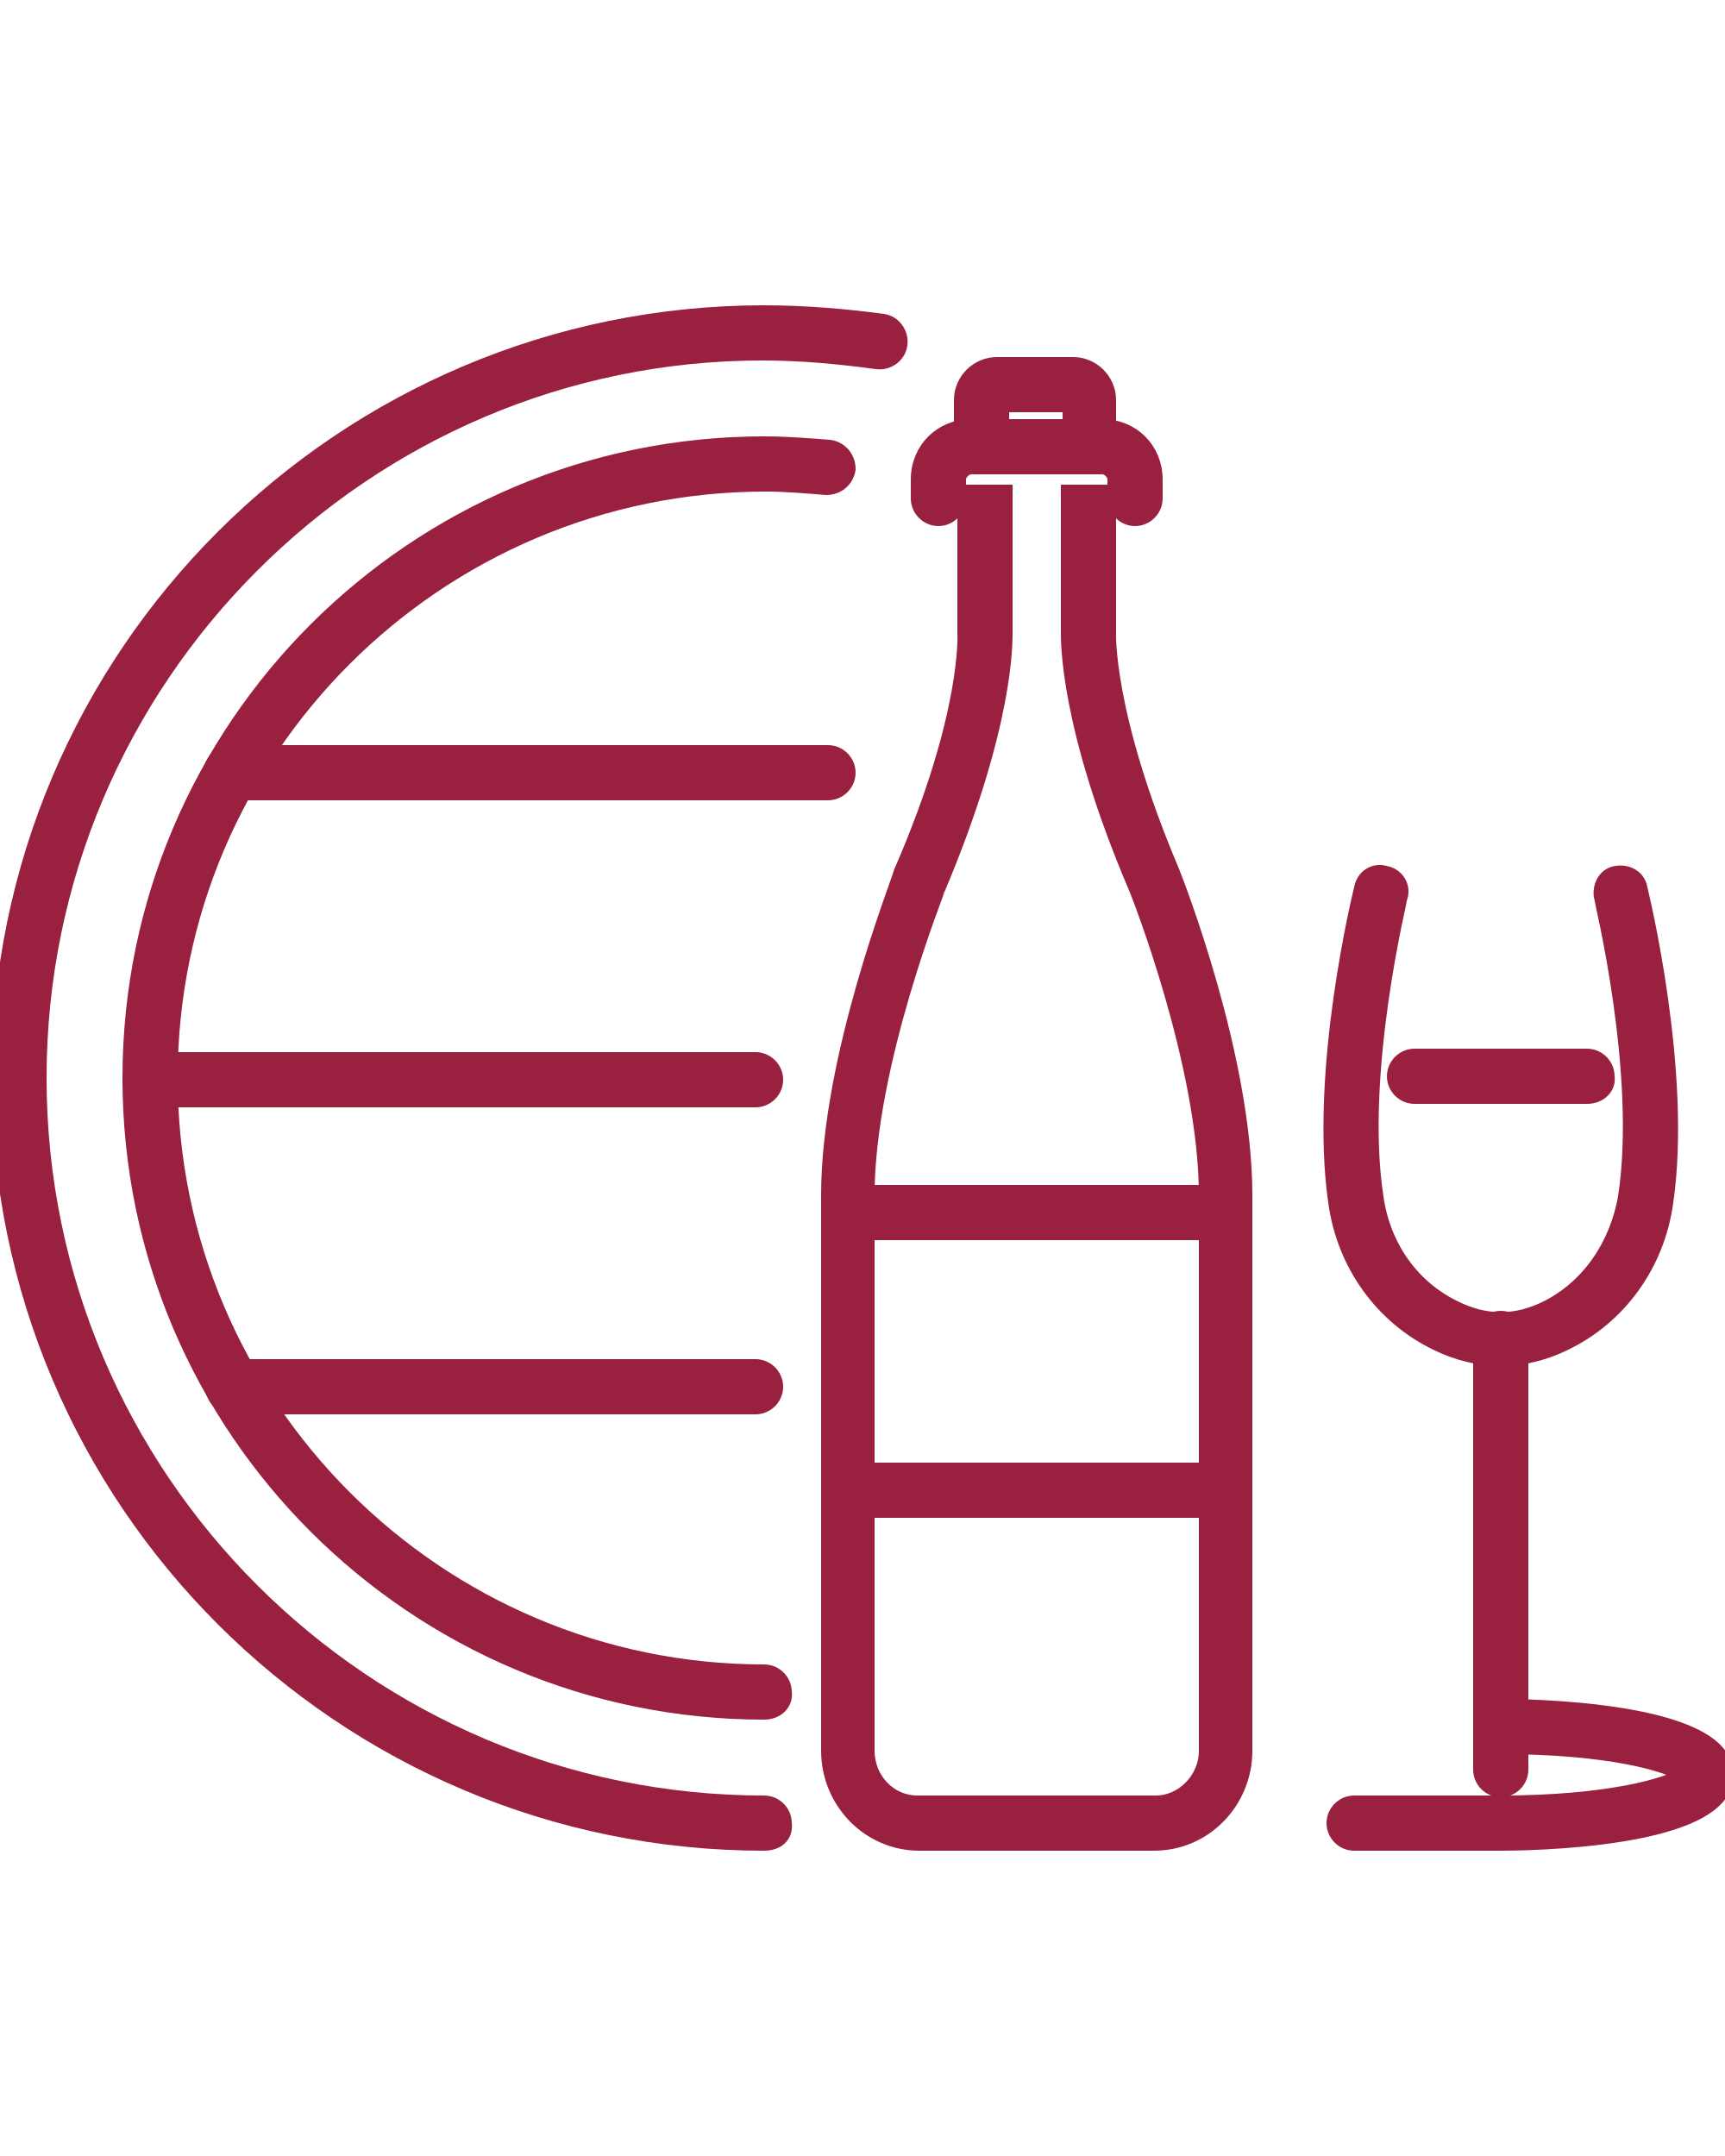
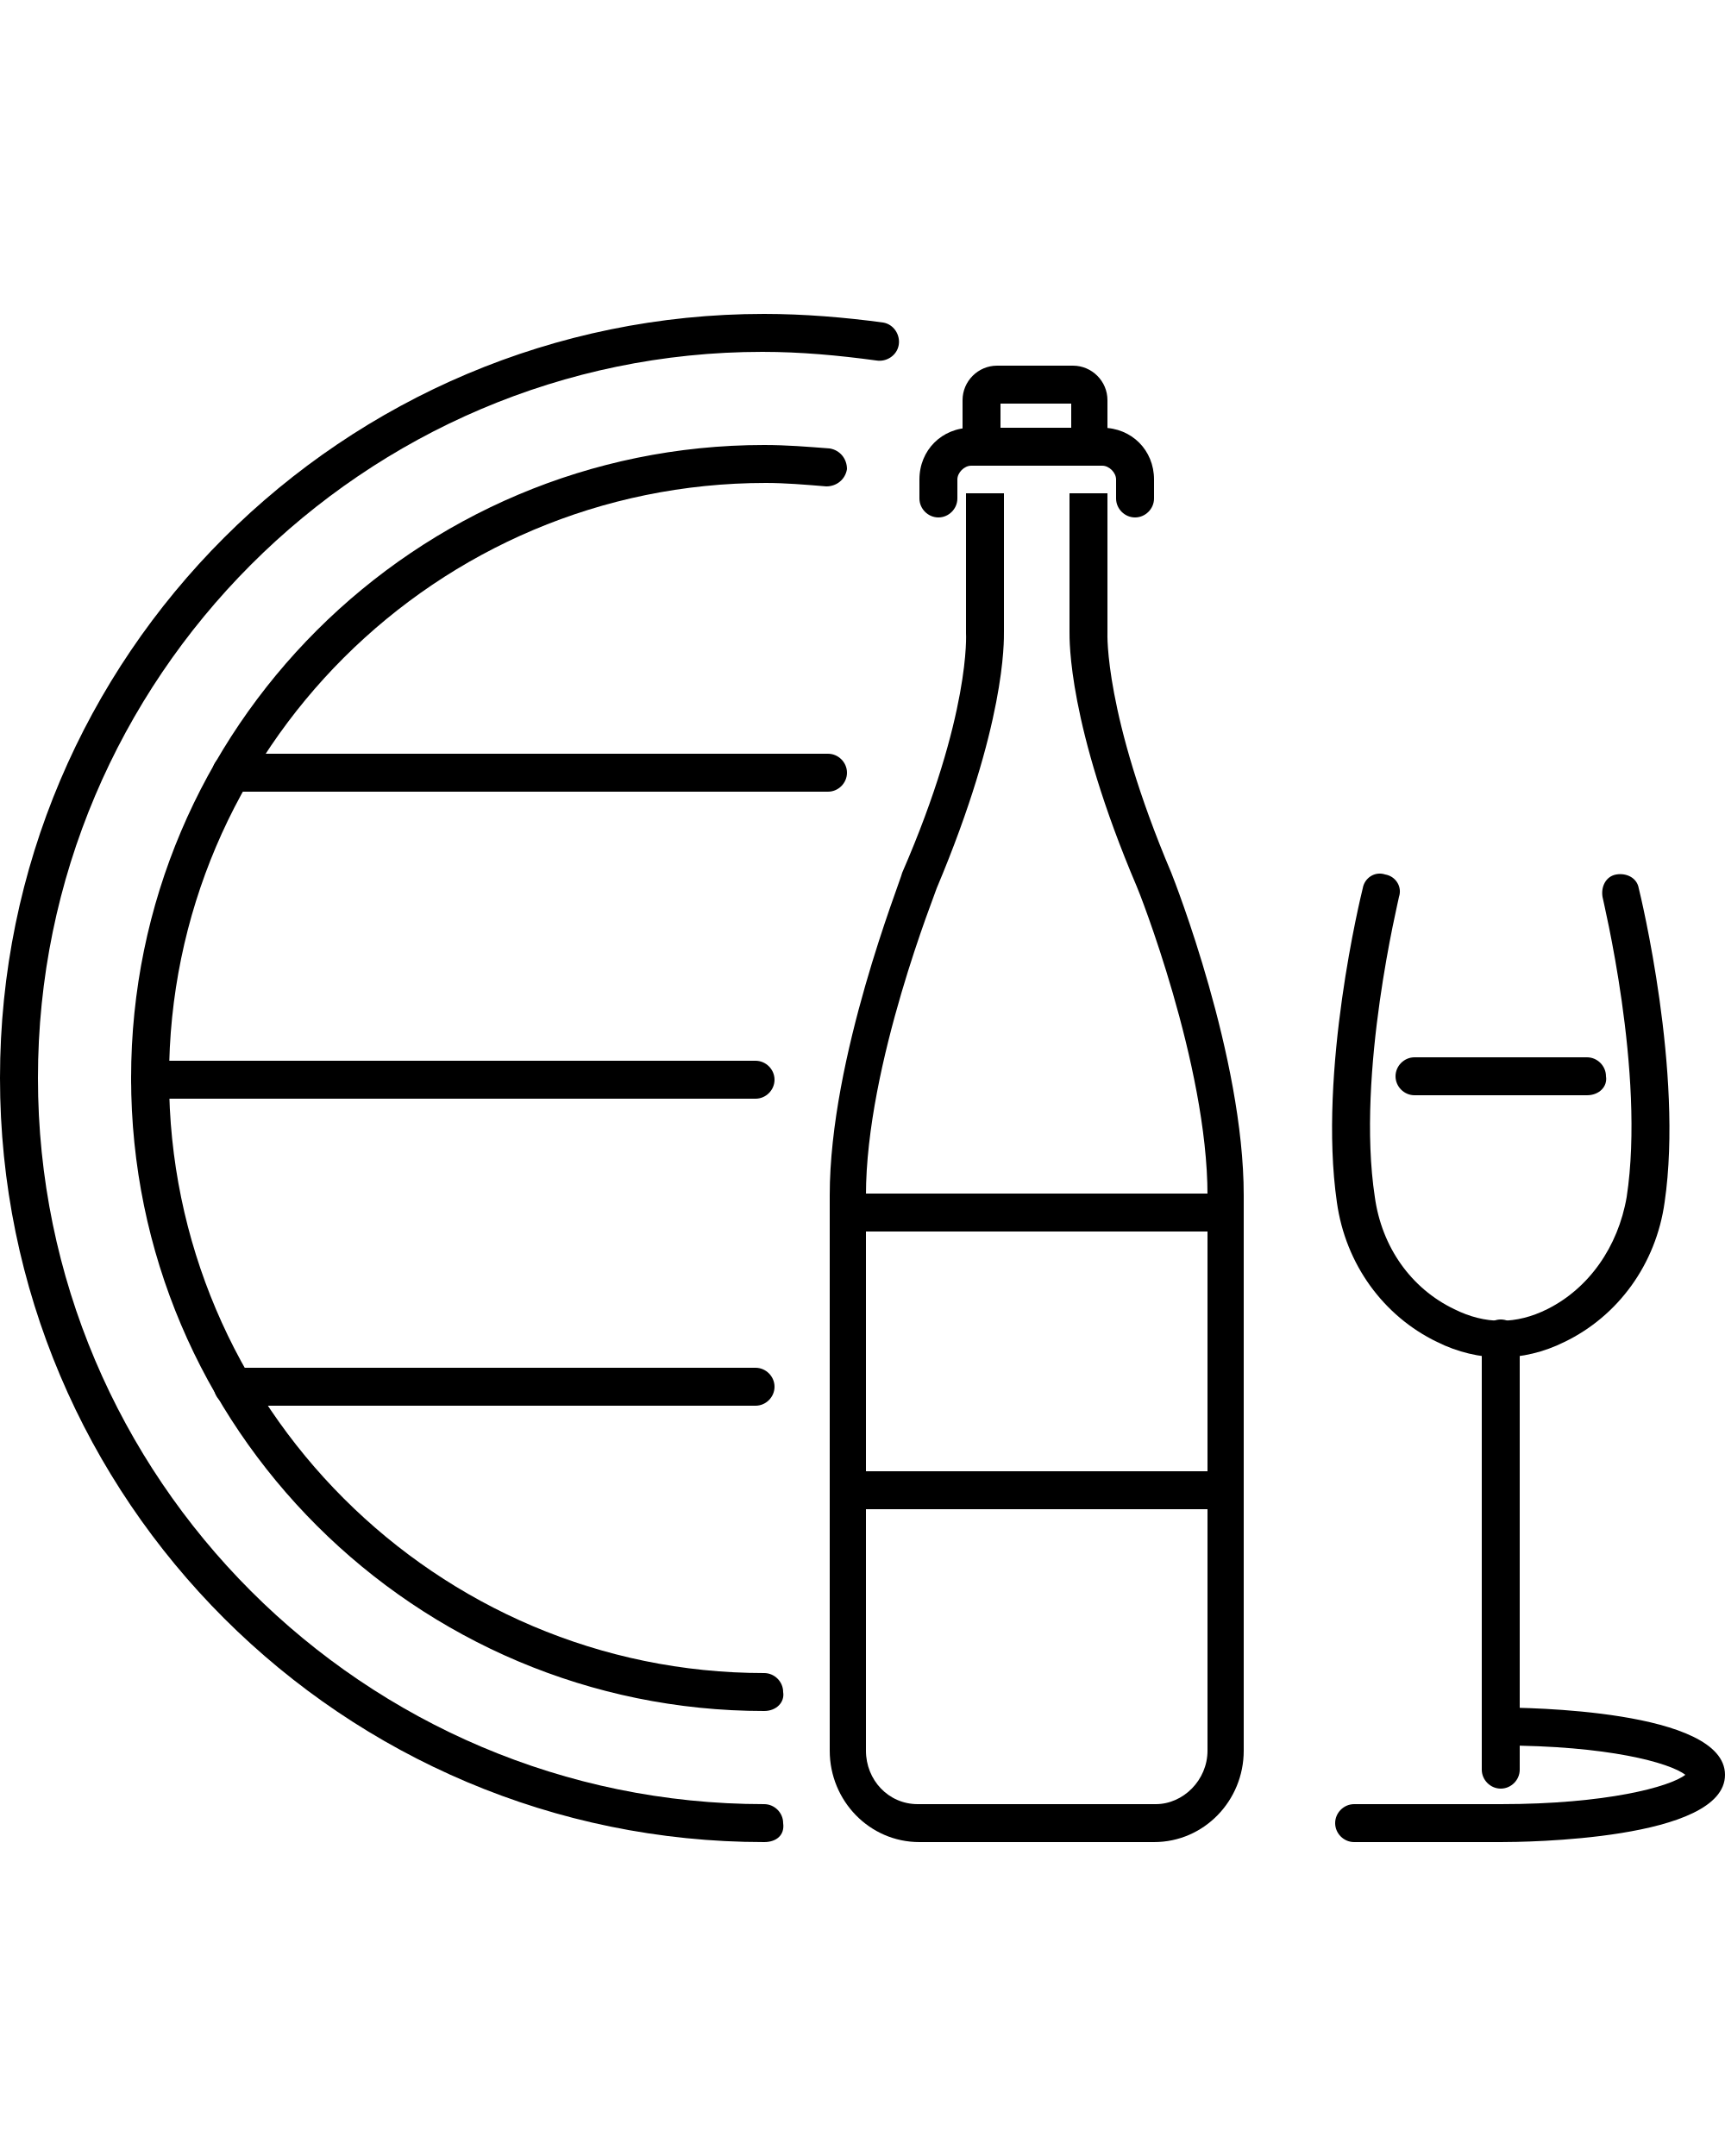
<svg xmlns="http://www.w3.org/2000/svg" version="1.1" id="Calque_1" x="0px" y="0px" viewBox="0 0 100 125" style="enable-background:new 0 0 100 125;" xml:space="preserve">
-   <style type="text/css">
- 	.st0{fill:#9A203F;stroke:#9A203F;stroke-width:1;}
- </style>
  <g>
    <g>
      <path class="st0" d="M92,63.5H82c-0.6,0-1.1-0.5-1.1-1.1c0-0.6,0.5-1.1,1.1-1.1h10c0.6,0,1.1,0.5,1.1,1.1    C93.2,63,92.7,63.5,92,63.5z" />
    </g>
    <g>
      <path class="st0" d="M87,103.7c-0.6,0-1.1-0.5-1.1-1.1v-25c0-0.6,0.5-1.1,1.1-1.1s1.1,0.5,1.1,1.1v25    C88.1,103.2,87.6,103.7,87,103.7z" />
    </g>
    <g>
      <path class="st0" d="M87,78.7c-1.2,0-2.5-0.3-3.7-0.9c-3.1-1.5-5.3-4.5-5.8-8.1c-1.1-7.6,1.4-17.8,1.5-18.2c0.1-0.6,0.7-1,1.3-0.8    c0.6,0.1,1,0.7,0.8,1.3c0,0.1-2.5,10.2-1.4,17.4c0.4,2.9,2.1,5.3,4.6,6.5c1.8,0.9,3.6,0.9,5.4,0c2.4-1.2,4.1-3.6,4.6-6.5    c1.1-7.2-1.4-17.3-1.4-17.4c-0.1-0.6,0.2-1.2,0.8-1.3c0.6-0.1,1.2,0.2,1.3,0.8c0.1,0.4,2.6,10.7,1.5,18.2    c-0.5,3.6-2.7,6.6-5.8,8.1C89.5,78.4,88.2,78.7,87,78.7z" />
    </g>
    <g>
      <path class="st0" d="M87,106.8h-8.5c-0.6,0-1.1-0.5-1.1-1.1c0-0.6,0.5-1.1,1.1-1.1H87c6.1,0,9.8-1,10.7-1.7    c-0.9-0.7-4.5-1.7-10.7-1.7c-0.6,0-1.1-0.5-1.1-1.1S86.4,99,87,99c1.3,0,13,0.1,13,3.9C100,106.7,88.3,106.8,87,106.8z" />
    </g>
    <g>
      <path class="st0" d="M44.3,106.8C19.9,106.8,0,87,0,62.5s19.9-44.3,44.3-44.3c2.3,0,4.7,0.2,6.9,0.5c0.6,0.1,1,0.7,0.9,1.3    c-0.1,0.6-0.7,1-1.3,0.9c-2.2-0.3-4.4-0.5-6.6-0.5c-23.1,0-42,18.9-42,42.1s18.9,42.1,42.1,42.1c0.6,0,1.1,0.5,1.1,1.1    C45.5,106.4,45,106.8,44.3,106.8z" />
    </g>
    <g>
      <path class="st0" d="M44.3,99.2c-20.2,0-36.7-16.4-36.7-36.7s16.5-36.7,36.7-36.7c1.3,0,2.5,0.1,3.8,0.2c0.6,0.1,1,0.6,1,1.2    c-0.1,0.6-0.6,1-1.2,1c-1.2-0.1-2.4-0.2-3.5-0.2C25.3,28,9.8,43.5,9.8,62.5S25.3,97,44.3,97c0.6,0,1.1,0.5,1.1,1.1    C45.5,98.7,45,99.2,44.3,99.2z" />
    </g>
    <g>
      <g>
        <path class="st0" d="M63.2,27c-0.6,0-1.1-0.5-1.1-1.1v-2.5H58v2.5c0,0.6-0.5,1.1-1.1,1.1c-0.6,0-1.1-0.5-1.1-1.1v-2.7     c0-1.1,0.9-2,2-2h4.4c1.1,0,2,0.9,2,2v2.7C64.3,26.5,63.9,27,63.2,27z" />
      </g>
      <g>
        <path class="st0" d="M65.8,30c-0.6,0-1.1-0.5-1.1-1.1v-1.1c0-0.4-0.4-0.8-0.8-0.8h-7.6c-0.4,0-0.8,0.4-0.8,0.8v1.1     c0,0.6-0.5,1.1-1.1,1.1c-0.6,0-1.1-0.5-1.1-1.1v-1.1c0-1.7,1.3-3,3-3h7.6c1.7,0,3,1.3,3,3v1.1C66.9,29.5,66.4,30,65.8,30z" />
      </g>
      <g>
        <path class="st0" d="M66.9,106.8H53.3c-2.9,0-5.2-2.4-5.2-5.3V69.3c0-8,4.1-18.2,4.2-18.7c4-9.2,3.7-13.9,3.7-13.9v-8.1h2.2v8     c0,0.6,0.1,5.4-3.9,14.9c0,0.1-4.1,10.2-4.1,17.8v32.2c0,1.7,1.3,3.1,3,3.1H67c1.6,0,3-1.4,3-3.1V69.3c0-7.6-4-17.7-4.1-17.9     C61.9,42,62,37.1,62,36.6v-8h2.2v8.1c0,0-0.2,4.7,3.7,13.9c0.2,0.5,4.2,10.7,4.2,18.7v32.2C72.1,104.4,69.8,106.8,66.9,106.8     L66.9,106.8z" />
      </g>
      <g>
        <rect x="49.2" y="85.3" class="st0" width="22.2" height="2.2" />
      </g>
      <g>
        <rect x="49.2" y="69.2" class="st0" width="22.2" height="2.2" />
      </g>
    </g>
    <g>
      <g>
        <path class="st0" d="M48,45.9H13.4c-0.6,0-1.1-0.5-1.1-1.1c0-0.6,0.5-1.1,1.1-1.1H48c0.6,0,1.1,0.5,1.1,1.1     C49.1,45.4,48.6,45.9,48,45.9z" />
      </g>
      <g>
        <path class="st0" d="M43.8,63.7H8.7c-0.6,0-1.1-0.5-1.1-1.1c0-0.6,0.5-1.1,1.1-1.1h35.1c0.6,0,1.1,0.5,1.1,1.1     C44.9,63.2,44.4,63.7,43.8,63.7z" />
      </g>
      <g>
        <path class="st0" d="M43.8,81.5H13.5c-0.6,0-1.1-0.5-1.1-1.1s0.5-1.1,1.1-1.1h30.3c0.6,0,1.1,0.5,1.1,1.1S44.4,81.5,43.8,81.5z" />
      </g>
    </g>
  </g>
</svg>
